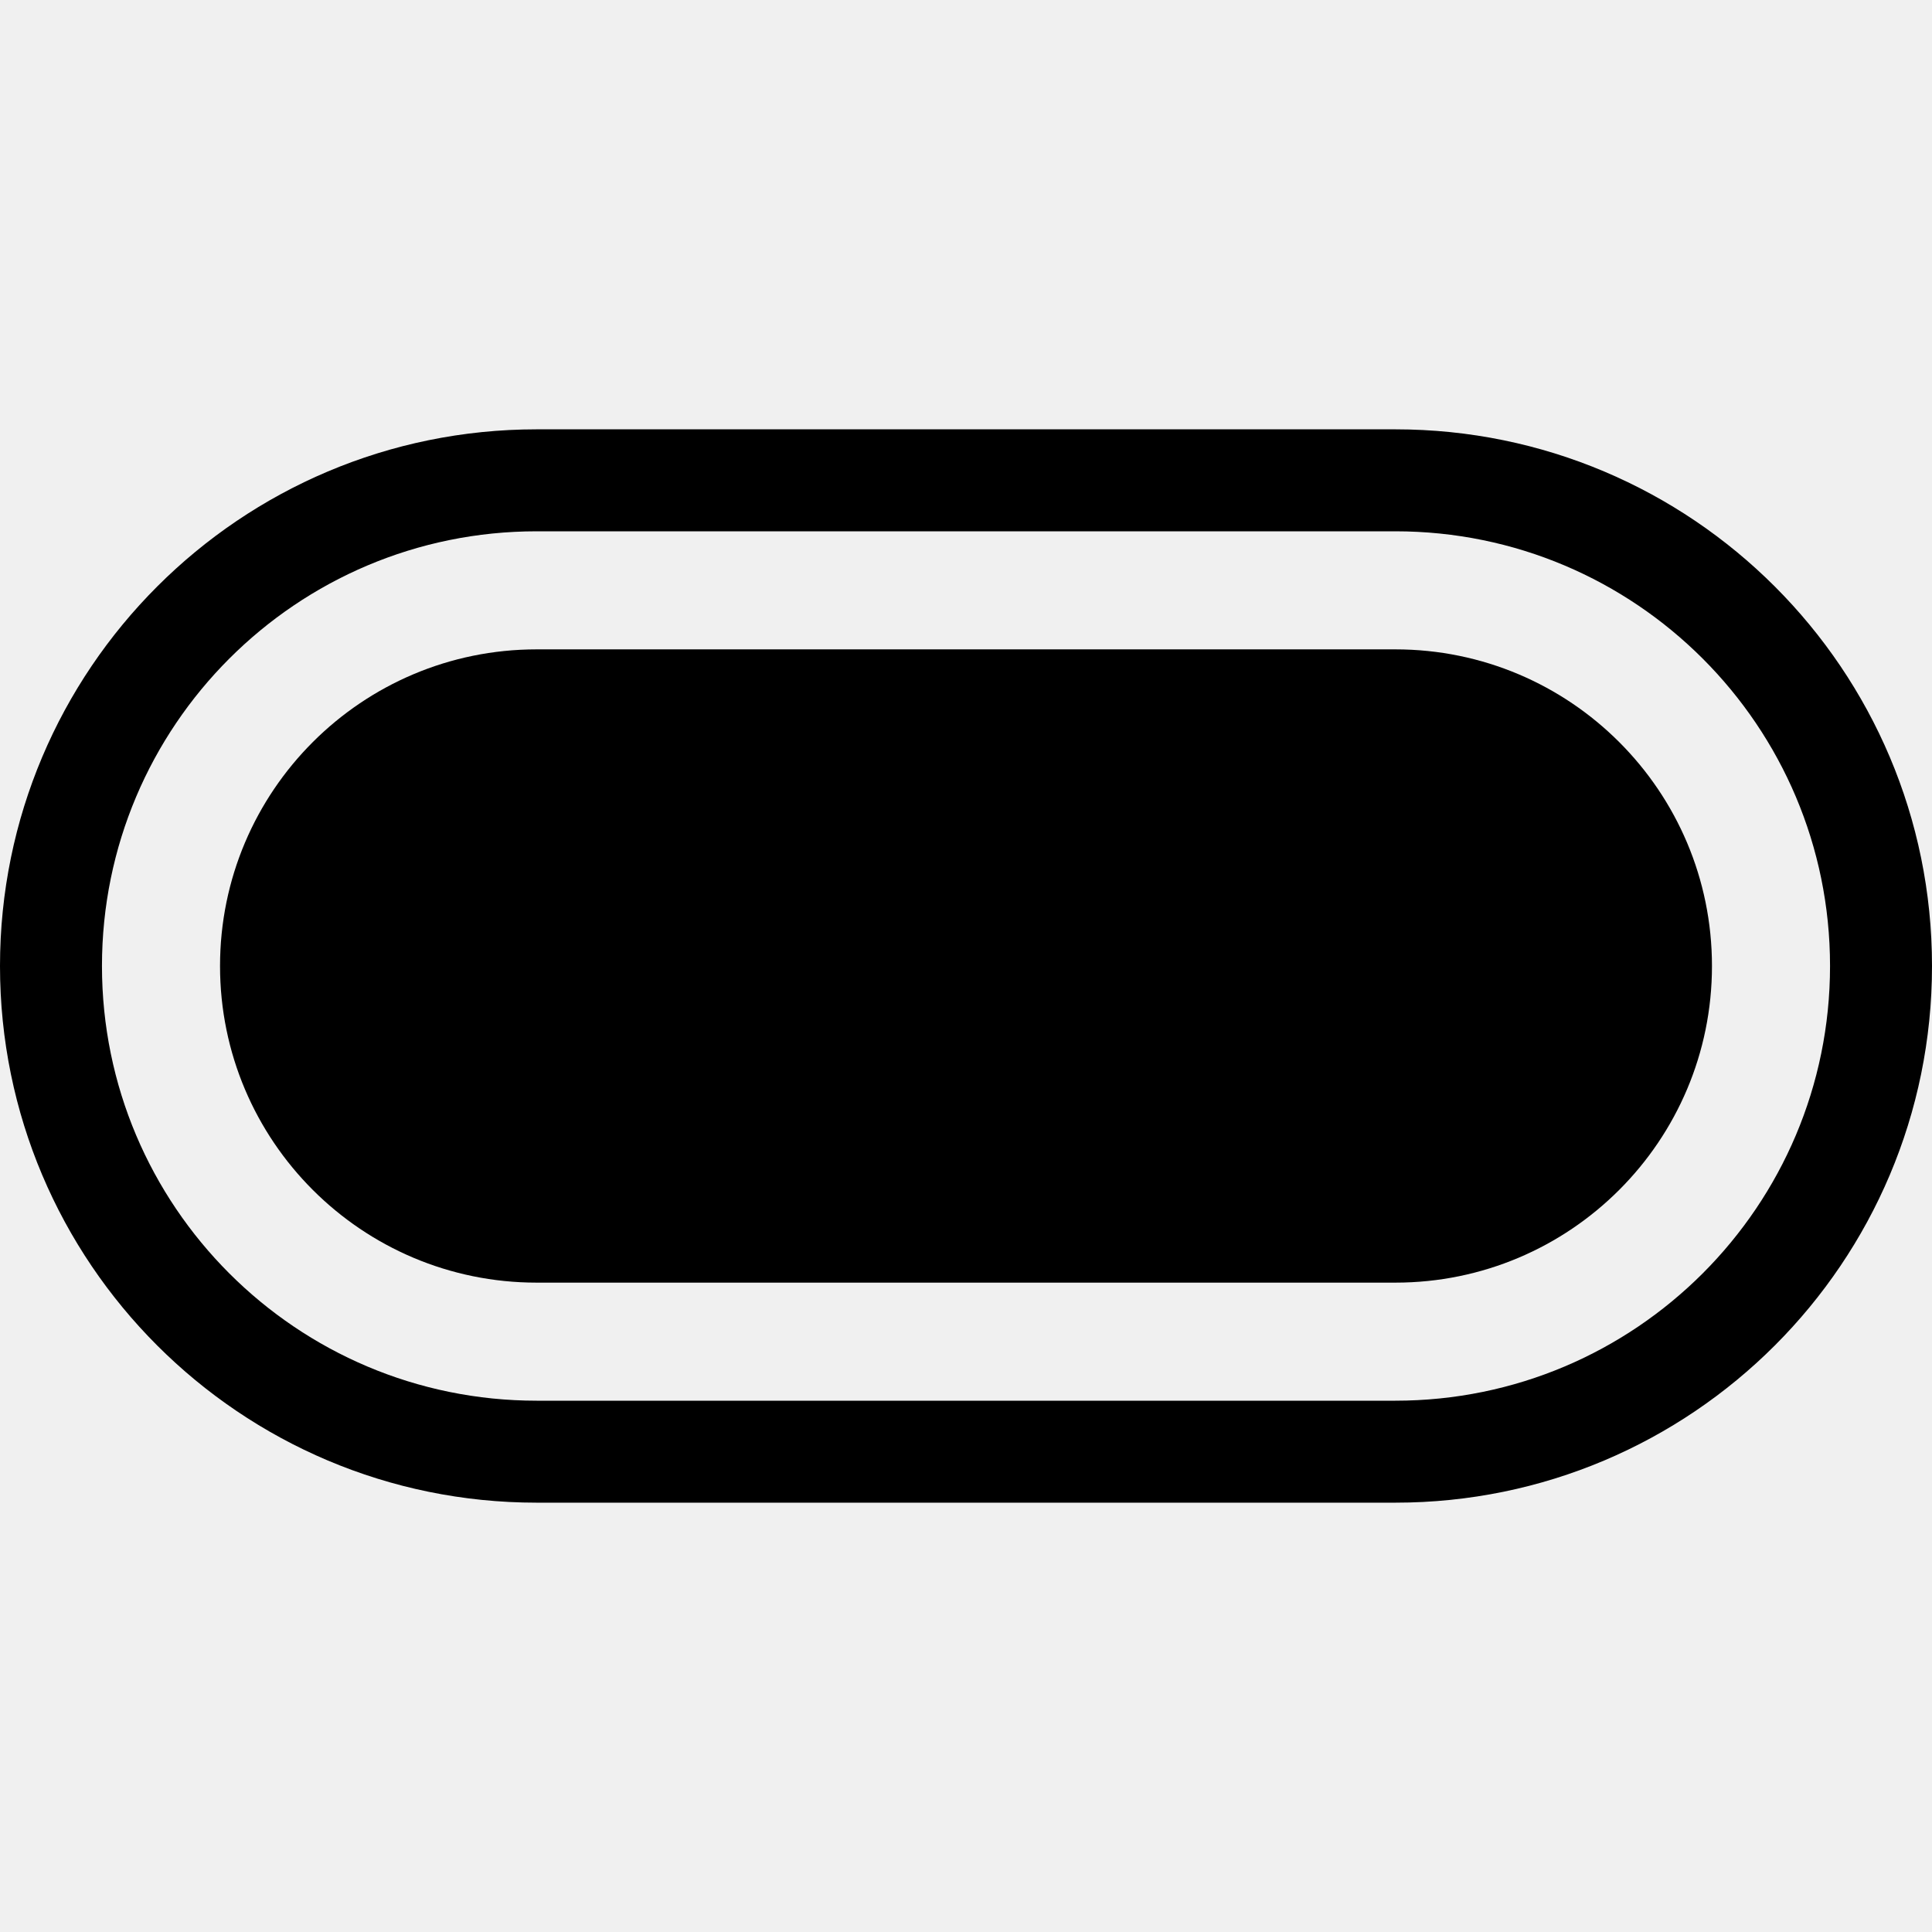
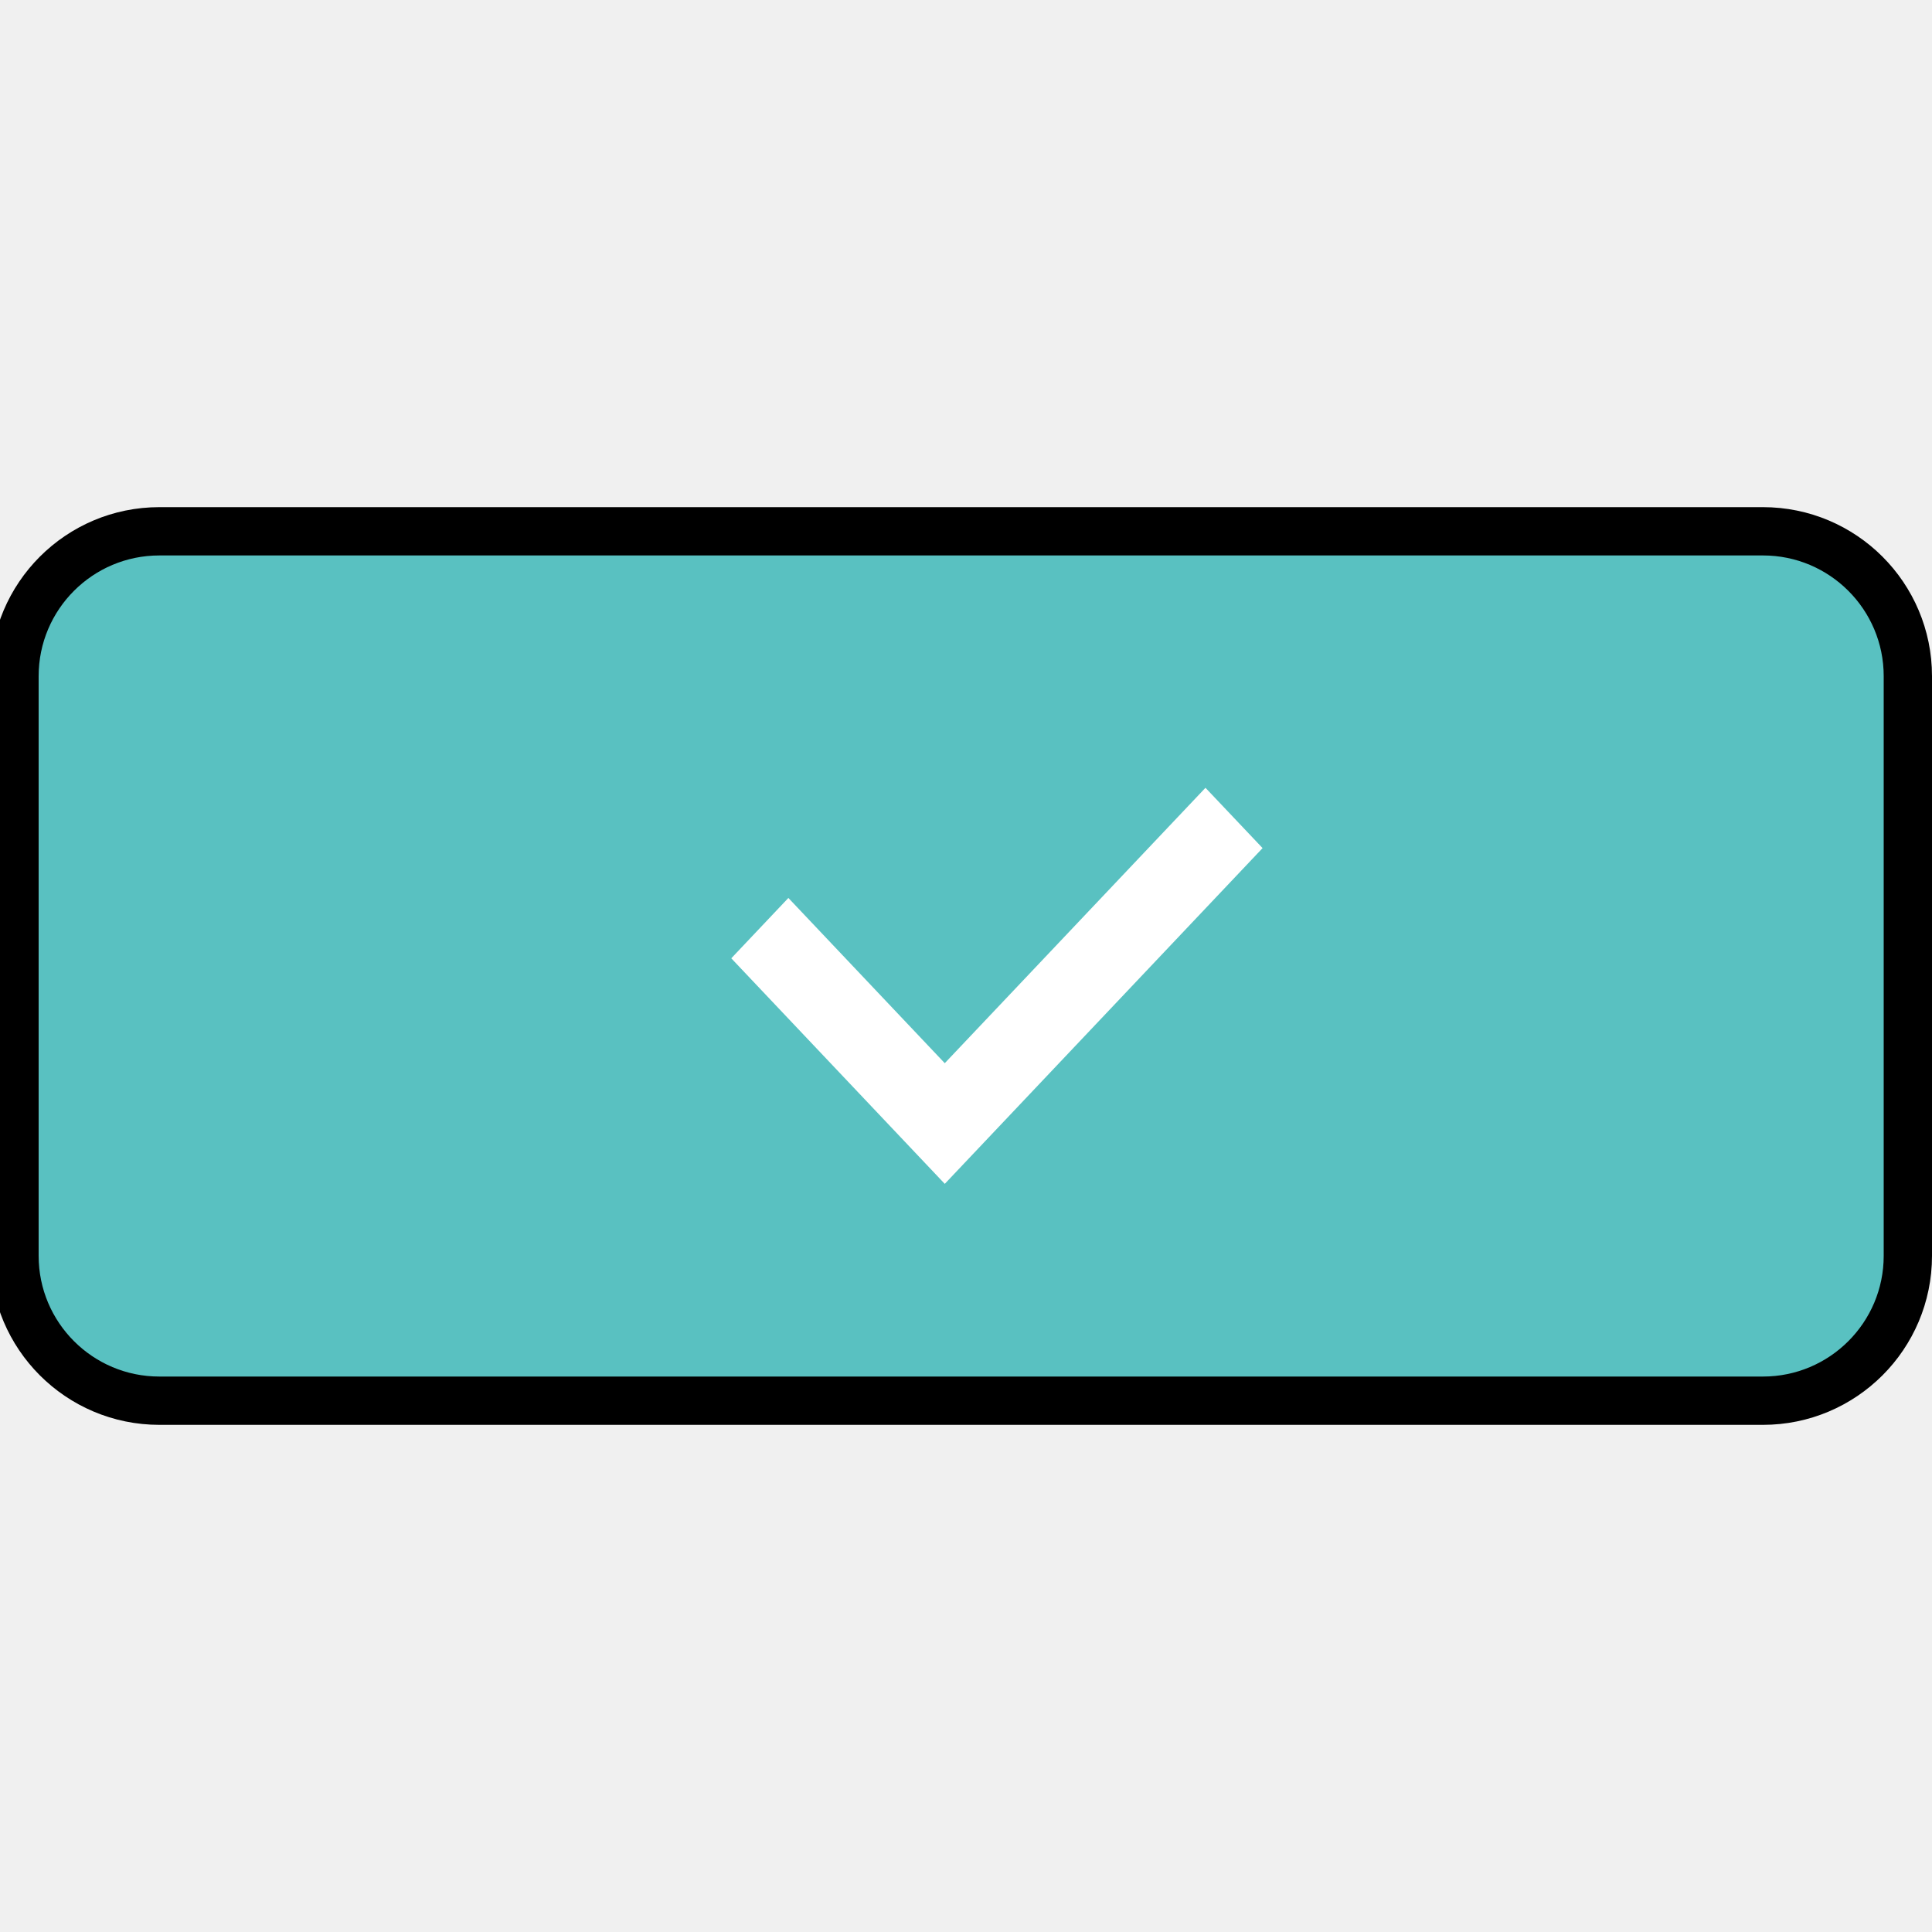
- <svg xmlns="http://www.w3.org/2000/svg" viewBox="0 0 18 18">
-   <defs>
-     <style>
-       
-     </style>
-   </defs>
-   <rect id="Canvas" opacity="0" />
-   <path class="a" d="M13,4H5A5,5,0,0,0,5,14h8A5,5,0,0,0,13,4Zm0,9.05H5a4.05,4.05,0,0,1,0-8.1h8a4.05,4.05,0,0,1,0,8.1Z" />
-   <path class="a" d="M13,6.05H5a2.95,2.95,0,0,0,0,5.9h8a2.95,2.95,0,0,0,0-5.9Z" />
+ <svg xmlns="http://www.w3.org/2000/svg" width="200" height="200" viewBox="0 0 200 200">
+   <g>
+     <rect stroke="#000" stroke-width="5" rx="15" id="svg_1" height="90" width="196" y="55" x="1.5" fill="#59c1c1" />
+     <path id="svg_5" d="m31,95" opacity="NaN" stroke-width="0" stroke="#000" fill="#ffffff" />
+     <path id="svg_6" d="m312,154" opacity="NaN" stroke-width="0" stroke="#000" fill="#ffffff" />
+     <path id="svg_10" d="m75.702,99.203l5.91,-6.247l16.19,17.104l26.988,-28.507l5.912,6.242l-32.9,34.758" stroke-width="0" stroke="#000" fill="#ffffff" />
+   </g>
</svg>
